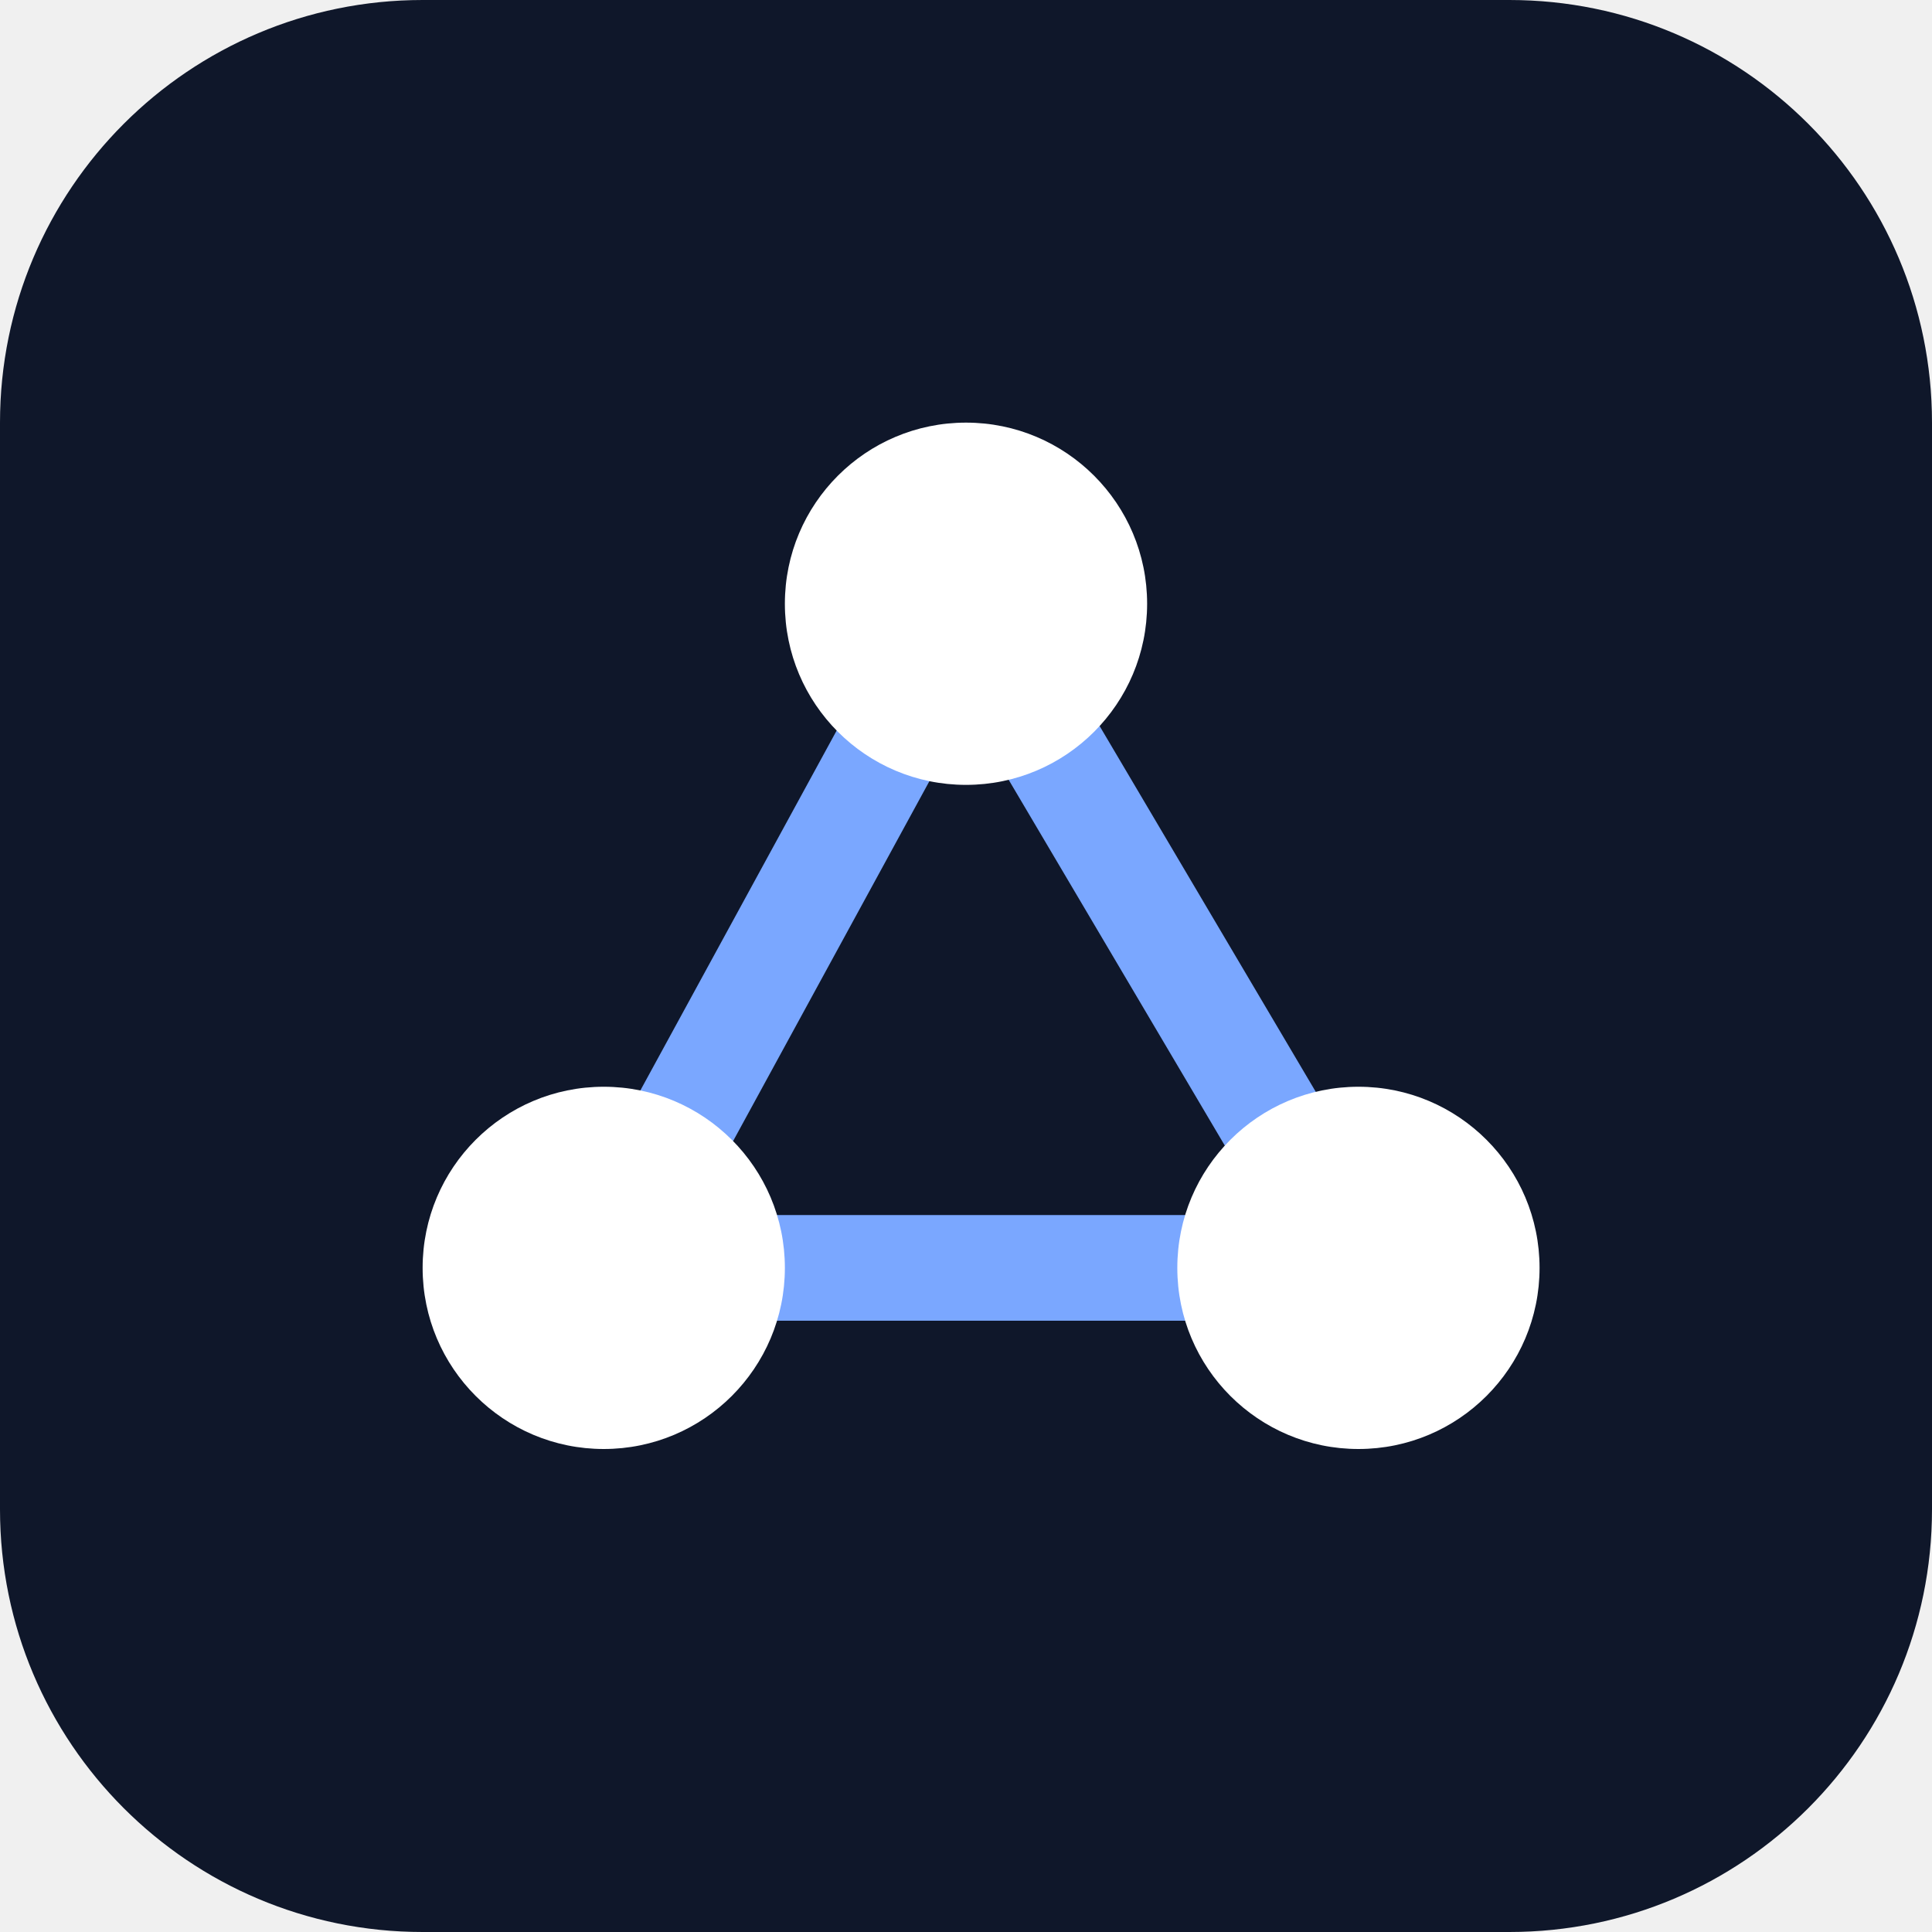
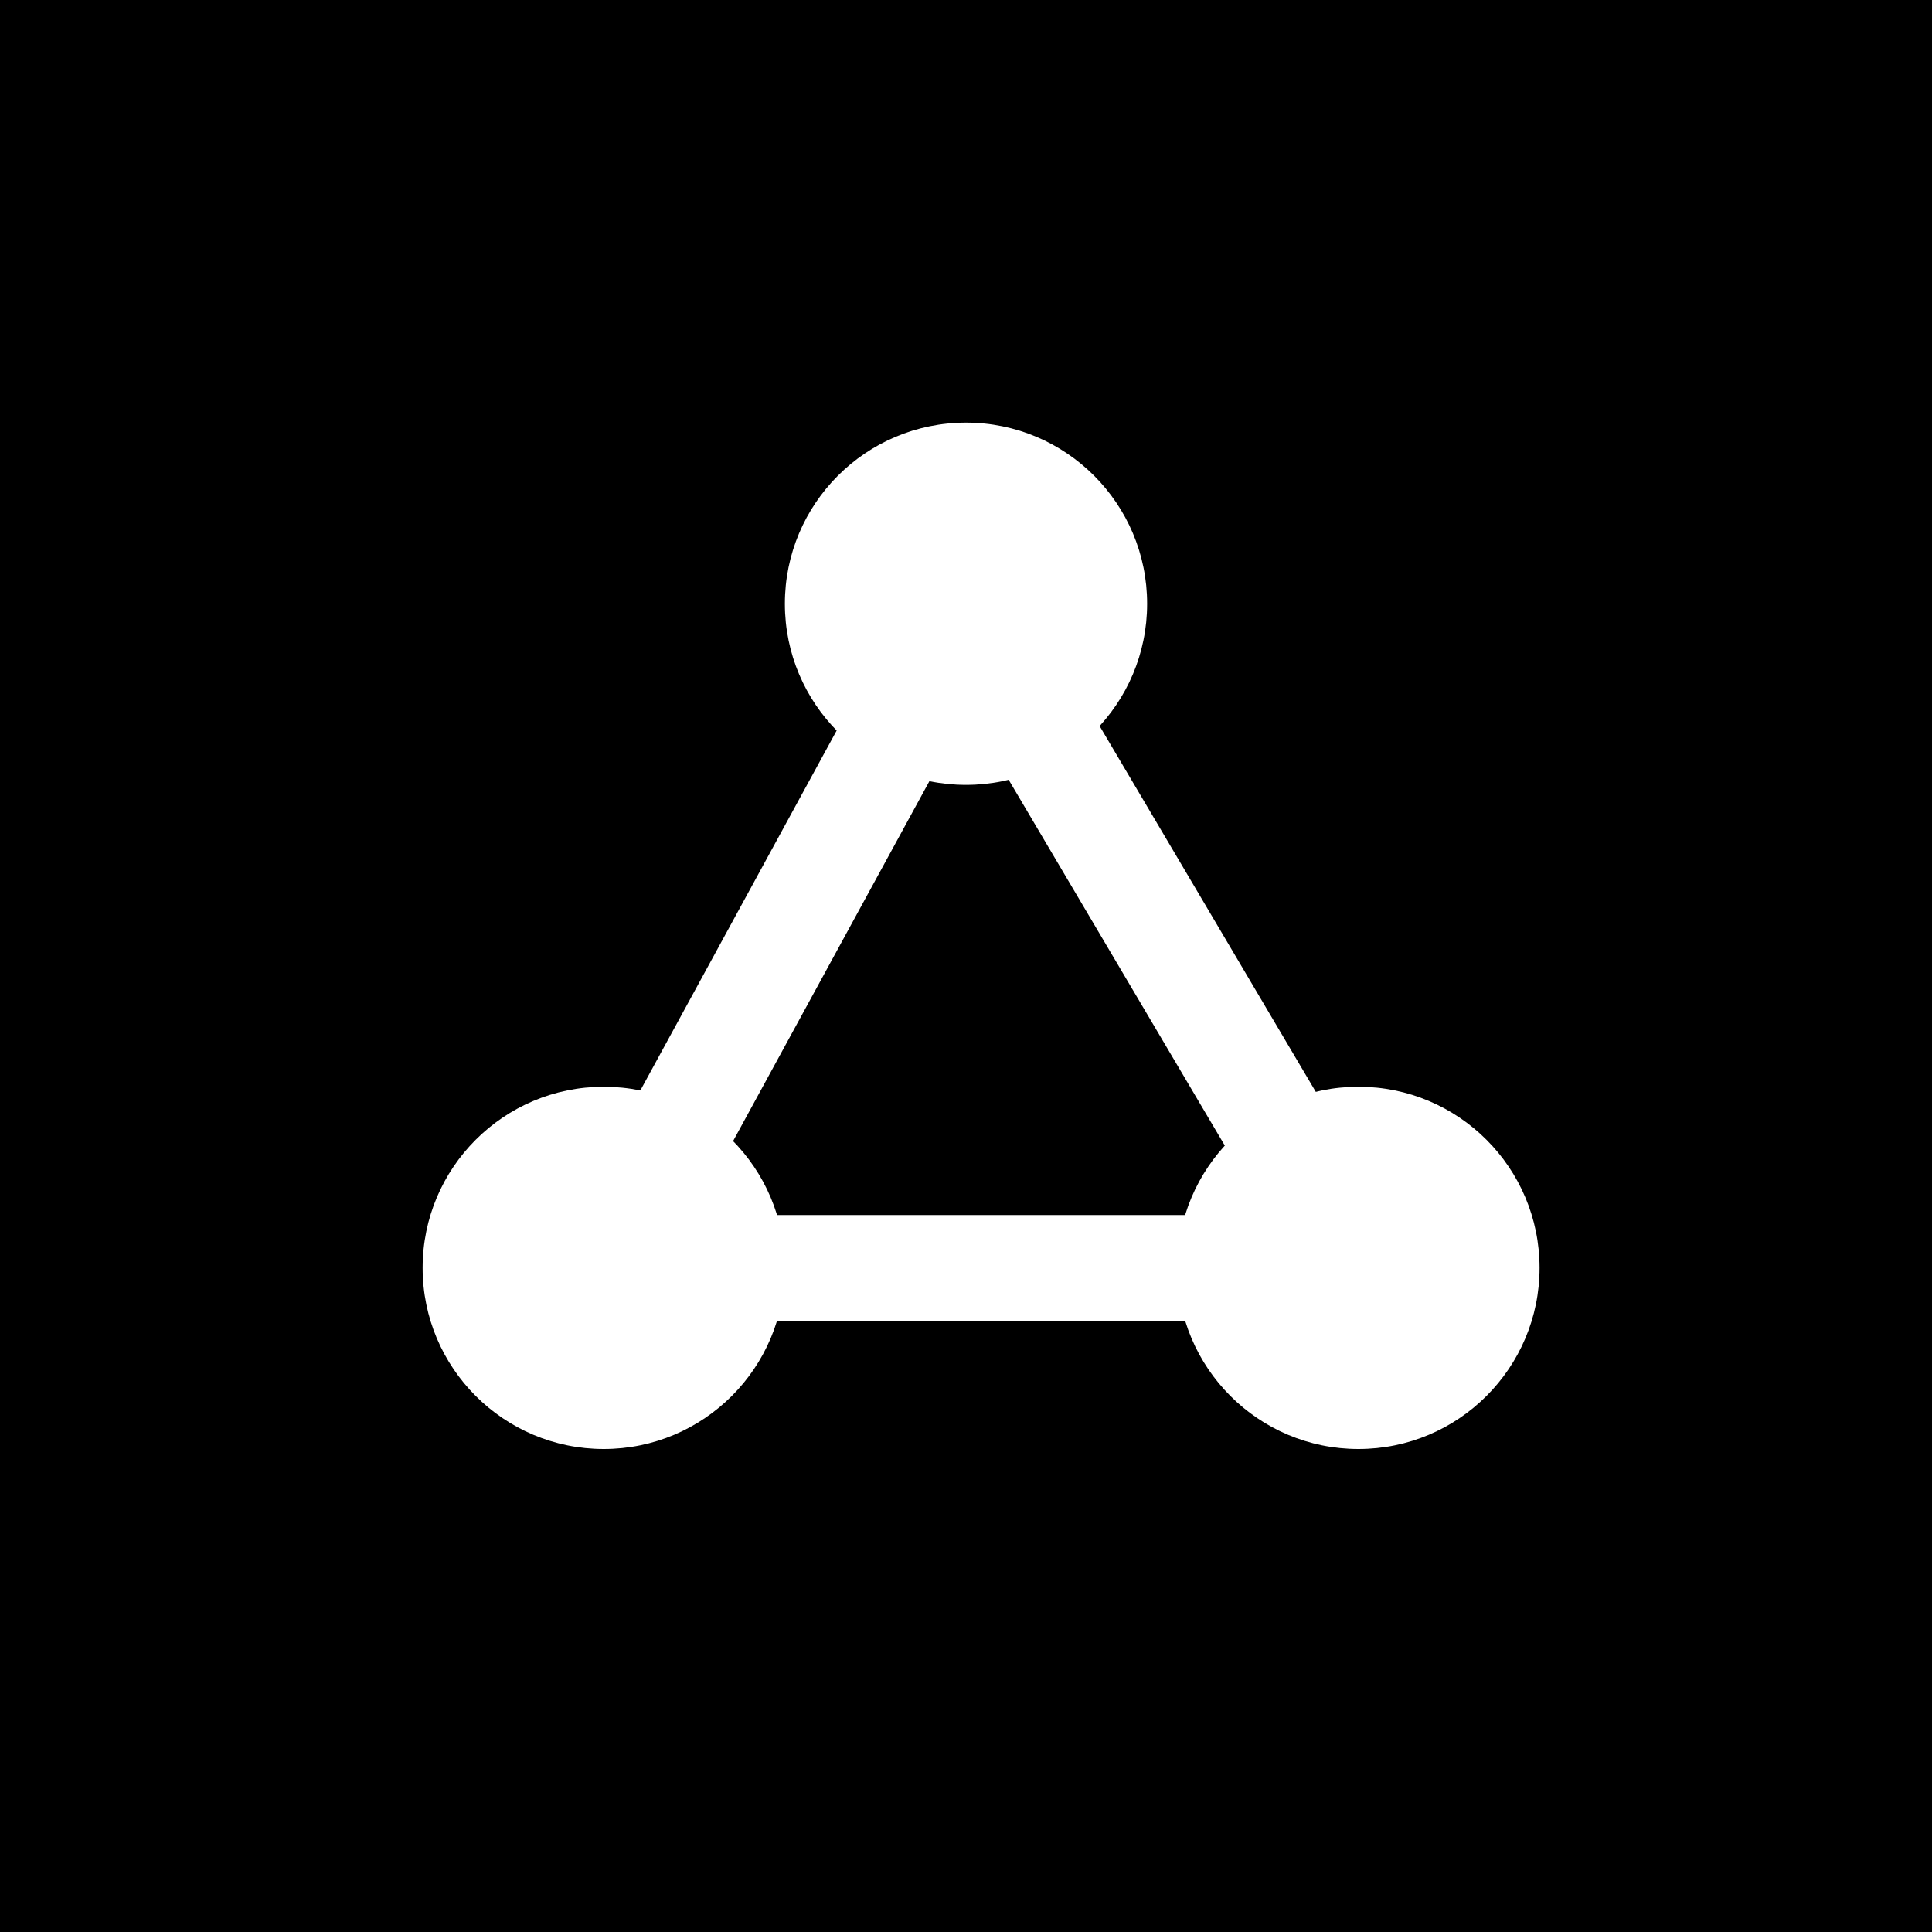
<svg xmlns="http://www.w3.org/2000/svg" viewBox="0 0 64 64">
-   <rect width="64" height="64" rx="14" fill="#0f172a" />
-   <g stroke="#7aa7ff" stroke-width="3.5" stroke-linecap="round">
+   <rect width="64" height="64" fill="#000" />
+   <g stroke="#fff" stroke-width="3.5" stroke-linecap="round">
    <line x1="20" y1="42" x2="32" y2="20" />
    <line x1="32" y1="20" x2="45" y2="42" />
    <line x1="20" y1="42" x2="45" y2="42" />
  </g>
-   <g fill="#ffffff">
+   <g fill="#fff">
    <circle cx="20" cy="42" r="6" />
    <circle cx="32" cy="20" r="6" />
    <circle cx="45" cy="42" r="6" />
  </g>
</svg>
